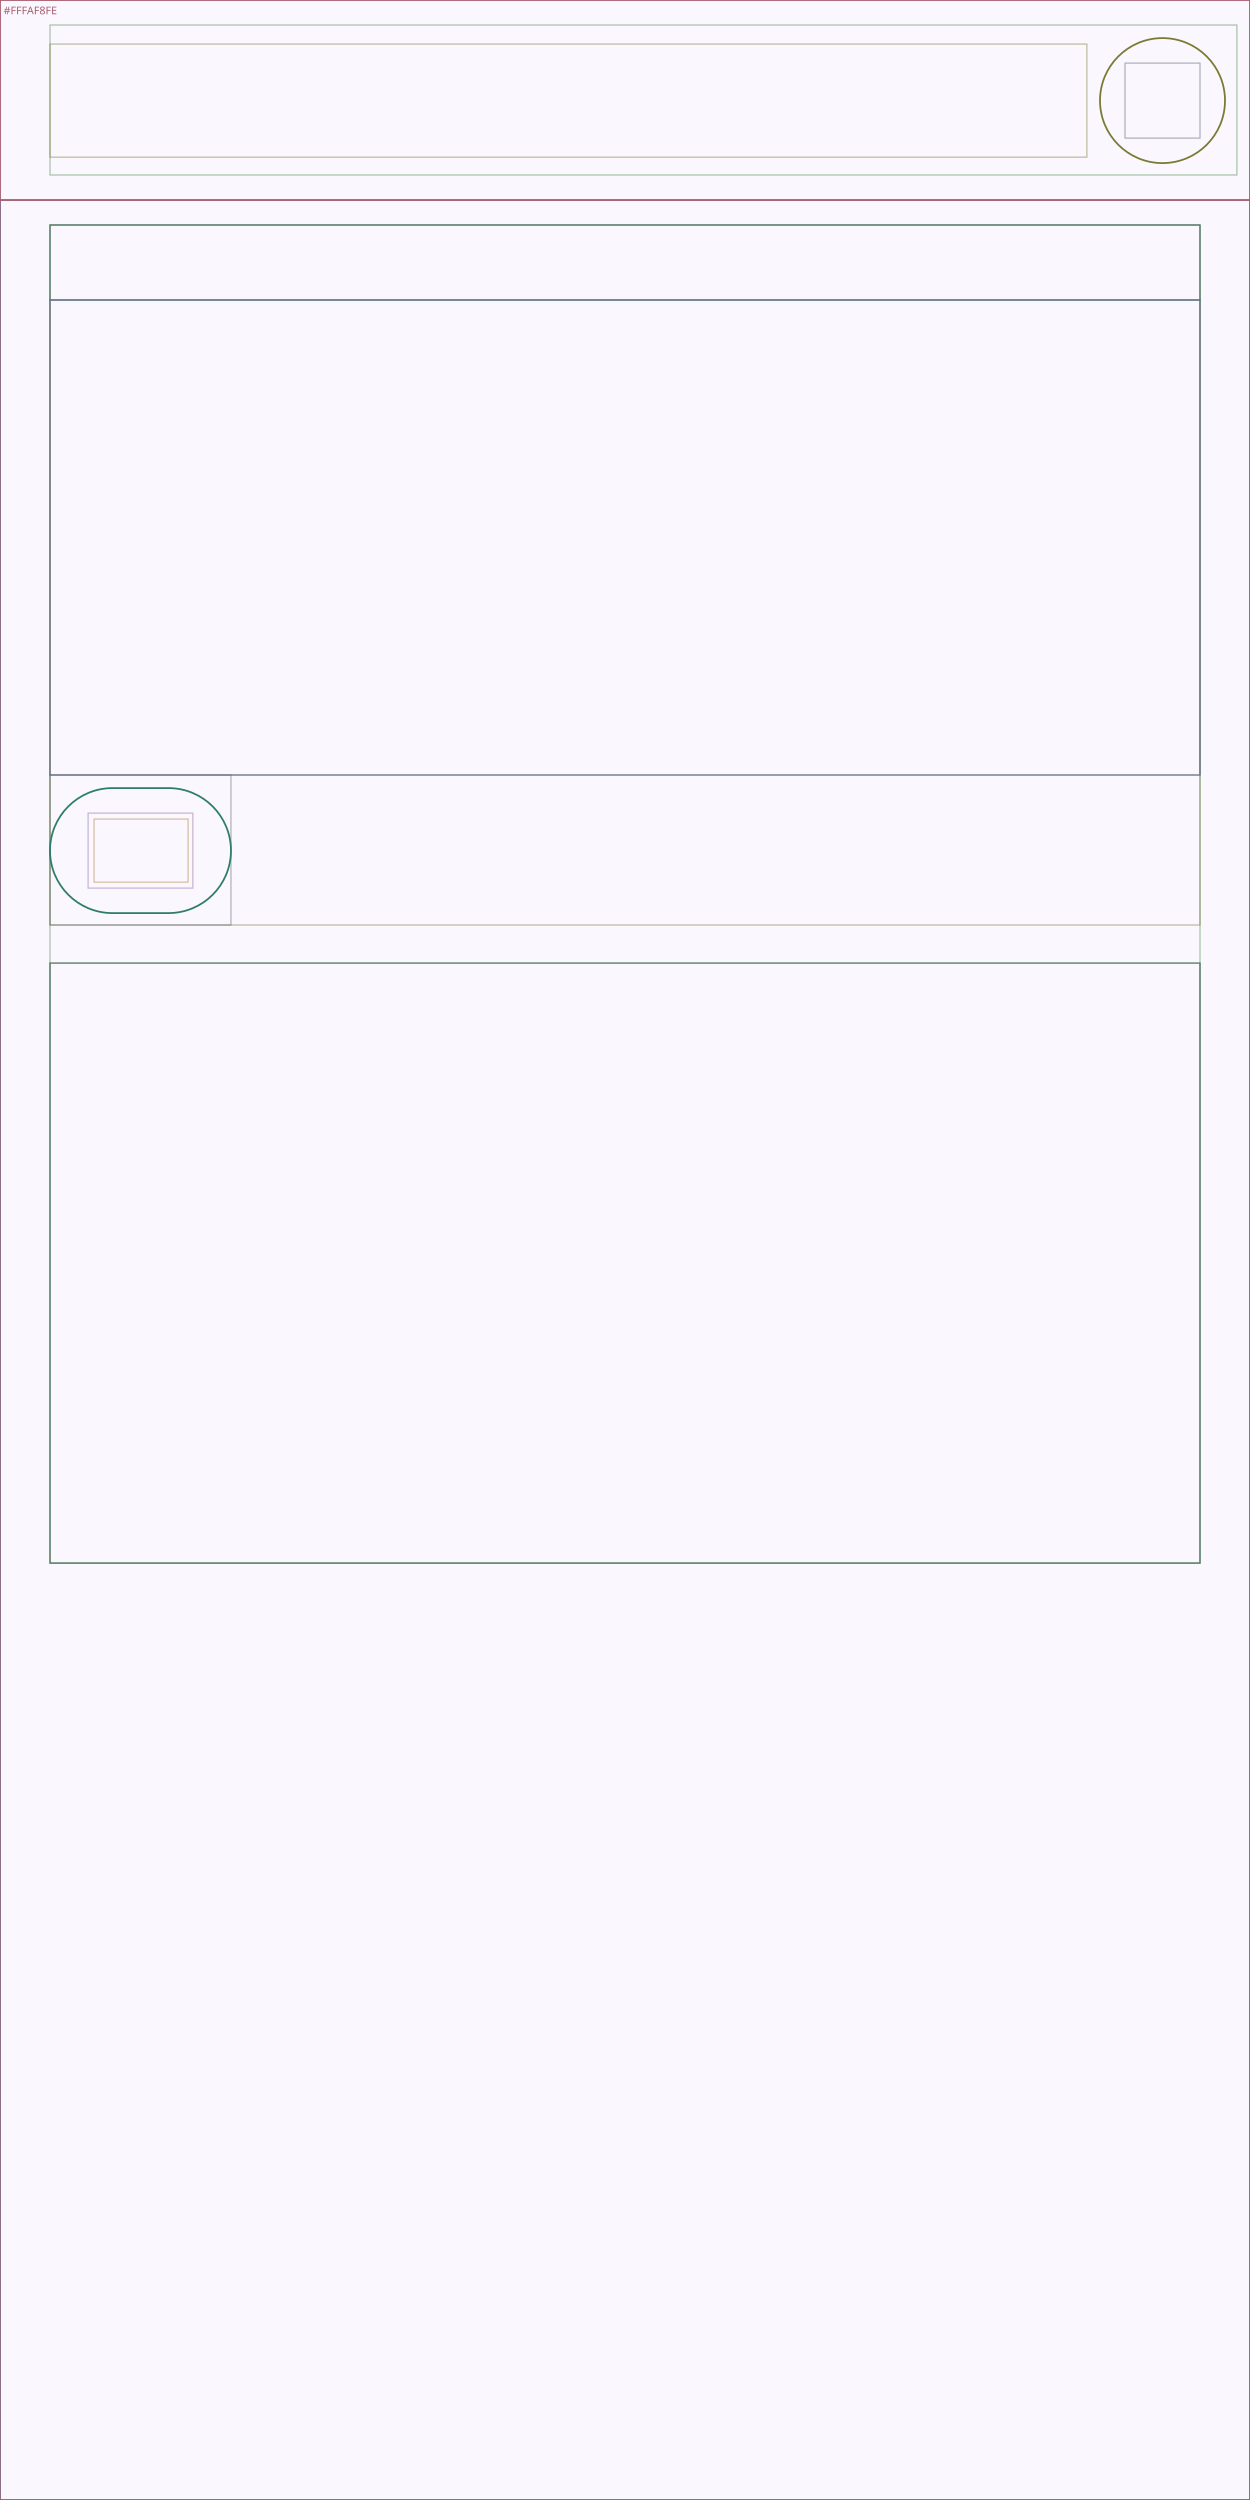
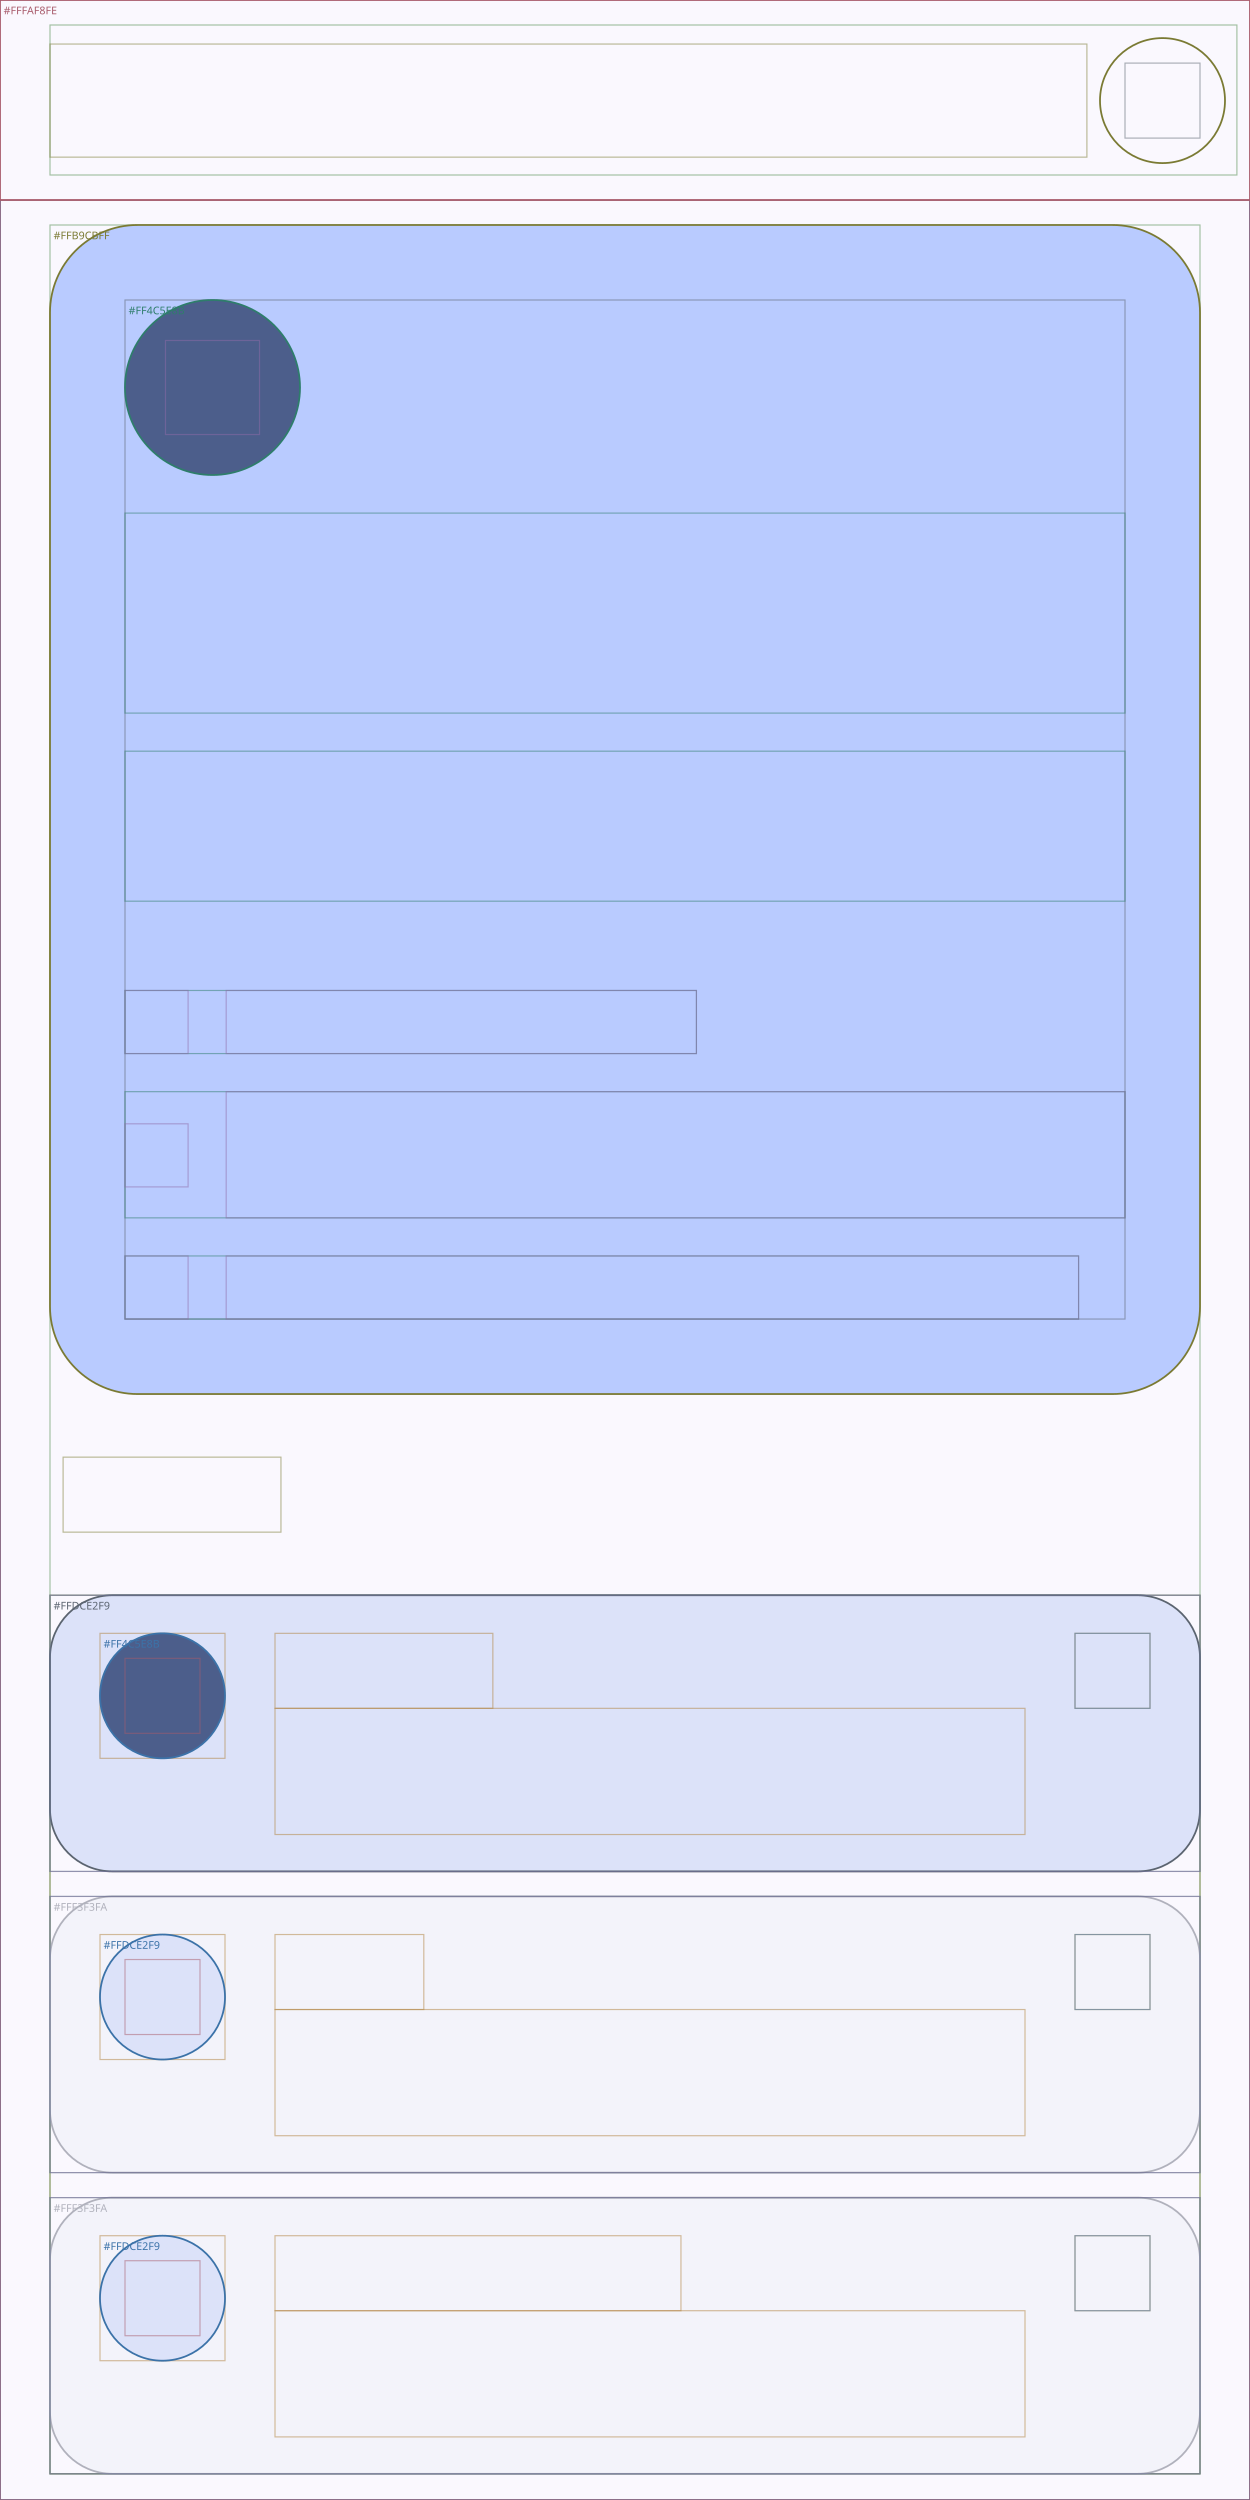
<svg xmlns="http://www.w3.org/2000/svg" viewBox="0 0 1050 2100" width="1050" height="2100" role="img" aria-label="Home/Empty layout wireframe">
  <rect width="1050" height="2100" fill="#ffffff" />
  <g>
    <rect x="0" y="0" width="1050" height="2100" fill="none" fill-opacity="0" stroke="#5B6470" stroke-width="1" stroke-opacity="0.5" />
  </g>
  <g>
    <rect x="0" y="0" width="1050" height="2100" fill="none" fill-opacity="0" stroke="#2E7D6B" stroke-width="1" stroke-opacity="0.5" />
  </g>
  <g>
    <rect x="0" y="0" width="1050" height="2100" fill="#FAF8FE" fill-opacity="1" stroke="#8E6BA8" stroke-width="1.5" stroke-opacity="1" />
    <text x="3" y="12" font-family="system-ui, sans-serif" font-size="9" fill="#8E6BA8">#FFFAF8FE</text>
  </g>
  <g>
    <rect x="0" y="0" width="1050" height="2100" fill="none" fill-opacity="0" stroke="#B0813B" stroke-width="1" stroke-opacity="0.5" />
  </g>
  <g>
    <rect x="0" y="0" width="1050" height="2100" fill="none" fill-opacity="0" stroke="#3B72A8" stroke-width="1" stroke-opacity="0.5" />
  </g>
  <g>
    <rect x="0" y="168" width="1050" height="1932" fill="none" fill-opacity="0" stroke="#A85B6B" stroke-width="1" stroke-opacity="0.5" />
  </g>
  <g>
-     <rect x="42" y="189" width="966" height="1124" fill="none" fill-opacity="0" stroke="#4F8A4A" stroke-width="1" stroke-opacity="0.5" />
+     <rect x="42" y="189" width="966" height="1889" fill="none" fill-opacity="0" stroke="#4F8A4A" stroke-width="1" stroke-opacity="0.5" />
  </g>
  <g>
-     <rect x="42" y="189" width="966" height="588" fill="none" fill-opacity="0" stroke="#7A7A33" stroke-width="1" stroke-opacity="0.5" />
+     <path d="M115.5,189 H934.5 A73.5,73.5 0 0 1 1008,262.5 V1097.5 A73.5,73.5 0 0 1 934.5,1171 H115.5 A73.5,73.5 0 0 1 42,1097.5 V262.5 A73.5,73.5 0 0 1 115.5,189 Z" fill="#B9CBFF" fill-opacity="1" stroke="#7A7A33" stroke-width="1.5" stroke-opacity="1" />
+     <text x="45" y="201" font-family="system-ui, sans-serif" font-size="9" fill="#7A7A33">#FFB9CBFF</text>
  </g>
  <g>
-     <rect x="42" y="189" width="966" height="63" fill="none" fill-opacity="0" stroke="#5B6470" stroke-width="1" stroke-opacity="0.5" />
+     <rect x="105" y="252" width="840" height="856" fill="none" fill-opacity="0" stroke="#5B6470" stroke-width="1" stroke-opacity="0.5" />
  </g>
  <g>
-     <rect x="42" y="189" width="966" height="63" fill="none" fill-opacity="0" stroke="#2E7D6B" stroke-width="1" stroke-opacity="0.5" />
+     <path d="M178.5,252 H178.5 A73.5,73.5 0 0 1 252,325.5 V325.5 A73.5,73.5 0 0 1 178.5,399 H178.5 A73.5,73.5 0 0 1 105,325.5 V325.5 A73.5,73.5 0 0 1 178.5,252 Z" fill="#4C5E8B" fill-opacity="1" stroke="#2E7D6B" stroke-width="1.5" stroke-opacity="1" />
+     <text x="108" y="264" font-family="system-ui, sans-serif" font-size="9" fill="#2E7D6B">#FF4C5E8B</text>
  </g>
  <g>
-     <rect x="42" y="252" width="966" height="399" fill="none" fill-opacity="0" stroke="#5B6470" stroke-width="1" stroke-opacity="0.5" />
+     <rect x="139" y="286" width="79" height="79" fill="none" fill-opacity="0" stroke="#8E6BA8" stroke-width="1" stroke-opacity="0.5" />
  </g>
  <g>
-     <rect x="42" y="252" width="966" height="399" fill="none" fill-opacity="0" stroke="#2E7D6B" stroke-width="1" stroke-opacity="0.5" />
+     <rect x="105" y="431" width="840" height="168" fill="none" fill-opacity="0" stroke="#2E7D6B" stroke-width="1" stroke-opacity="0.5" />
  </g>
  <g>
-     <rect x="42" y="252" width="966" height="399" fill="none" fill-opacity="0" stroke="#8E6BA8" stroke-width="1" stroke-opacity="0.5" />
+     <rect x="105" y="631" width="840" height="126" fill="none" fill-opacity="0" stroke="#2E7D6B" stroke-width="1" stroke-opacity="0.5" />
  </g>
  <g>
-     <rect x="42" y="651" width="152" height="126" fill="none" fill-opacity="0" stroke="#5B6470" stroke-width="1" stroke-opacity="0.5" />
+     <rect x="105" y="832" width="480" height="53" fill="none" fill-opacity="0" stroke="#2E7D6B" stroke-width="1" stroke-opacity="0.5" />
  </g>
  <g>
-     <path d="M94.5,662 H141.5 A52.5,52.5 0 0 1 194,714.5 V714.5 A52.5,52.5 0 0 1 141.5,767 H94.5 A52.5,52.5 0 0 1 42,714.5 V714.5 A52.5,52.5 0 0 1 94.5,662 Z" fill="none" fill-opacity="0" stroke="#2E7D6B" stroke-width="1.5" stroke-opacity="1" />
+     <rect x="105" y="832" width="53" height="53" fill="none" fill-opacity="0" stroke="#8E6BA8" stroke-width="1" stroke-opacity="0.5" />
  </g>
  <g>
-     <rect x="74" y="683" width="88" height="63" fill="none" fill-opacity="0" stroke="#8E6BA8" stroke-width="1" stroke-opacity="0.5" />
+     <rect x="190" y="832" width="395" height="53" fill="none" fill-opacity="0" stroke="#8E6BA8" stroke-width="1" stroke-opacity="0.5" />
  </g>
  <g>
-     <rect x="79" y="688" width="79" height="53" fill="none" fill-opacity="0" stroke="#B0813B" stroke-width="1" stroke-opacity="0.5" />
+     <rect x="105" y="917" width="840" height="106" fill="none" fill-opacity="0" stroke="#2E7D6B" stroke-width="1" stroke-opacity="0.5" />
  </g>
  <g>
-     <rect x="42" y="809" width="966" height="504" fill="none" fill-opacity="0" stroke="#7A7A33" stroke-width="1" stroke-opacity="0.5" />
+     <rect x="105" y="944" width="53" height="53" fill="none" fill-opacity="0" stroke="#8E6BA8" stroke-width="1" stroke-opacity="0.5" />
  </g>
  <g>
-     <rect x="42" y="809" width="966" height="504" fill="none" fill-opacity="0" stroke="#5B6470" stroke-width="1" stroke-opacity="0.5" />
+     <rect x="190" y="917" width="755" height="106" fill="none" fill-opacity="0" stroke="#8E6BA8" stroke-width="1" stroke-opacity="0.5" />
  </g>
  <g>
-     <rect x="42" y="809" width="966" height="504" fill="none" fill-opacity="0" stroke="#2E7D6B" stroke-width="1" stroke-opacity="0.5" />
+     <rect x="105" y="1055" width="801" height="53" fill="none" fill-opacity="0" stroke="#2E7D6B" stroke-width="1" stroke-opacity="0.5" />
+   </g>
+   <g>
+     <rect x="105" y="1055" width="53" height="53" fill="none" fill-opacity="0" stroke="#8E6BA8" stroke-width="1" stroke-opacity="0.5" />
+   </g>
+   <g>
+     <rect x="190" y="1055" width="716" height="53" fill="none" fill-opacity="0" stroke="#8E6BA8" stroke-width="1" stroke-opacity="0.5" />
+   </g>
+   <g>
+     <rect x="53" y="1224" width="183" height="63" fill="none" fill-opacity="0" stroke="#7A7A33" stroke-width="1" stroke-opacity="0.5" />
+   </g>
+   <g>
+     <rect x="42" y="1340" width="966" height="738" fill="none" fill-opacity="0" stroke="#7A7A33" stroke-width="1" stroke-opacity="0.5" />
+   </g>
+   <g>
+     <path d="M94.5,1340 H955.5 A52.5,52.5 0 0 1 1008,1392.5 V1519.5 A52.5,52.5 0 0 1 955.5,1572 H94.5 A52.5,52.5 0 0 1 42,1519.5 V1392.5 A52.5,52.5 0 0 1 94.5,1340 Z" fill="#DCE2F9" fill-opacity="1" stroke="#5B6470" stroke-width="1.5" stroke-opacity="1" />
+     <text x="45" y="1352" font-family="system-ui, sans-serif" font-size="9" fill="#5B6470">#FFDCE2F9</text>
+   </g>
+   <g>
+     <rect x="42" y="1340" width="966" height="232" fill="none" fill-opacity="0" stroke="#2E7D6B" stroke-width="1" stroke-opacity="0.5" />
+   </g>
+   <g>
+     <rect x="42" y="1340" width="966" height="232" fill="none" fill-opacity="0" stroke="#8E6BA8" stroke-width="1" stroke-opacity="0.5" />
+   </g>
+   <g>
+     <rect x="84" y="1372" width="105" height="105" fill="none" fill-opacity="0" stroke="#B0813B" stroke-width="1" stroke-opacity="0.5" />
+   </g>
+   <g>
+     <path d="M136.5,1372 H136.5 A52.5,52.5 0 0 1 189,1424.5 V1424.5 A52.5,52.5 0 0 1 136.5,1477 H136.5 A52.5,52.5 0 0 1 84,1424.5 V1424.5 A52.5,52.5 0 0 1 136.5,1372 Z" fill="#4C5E8B" fill-opacity="1" stroke="#3B72A8" stroke-width="1.5" stroke-opacity="1" />
+     <text x="87" y="1384" font-family="system-ui, sans-serif" font-size="9" fill="#3B72A8">#FF4C5E8B</text>
+   </g>
+   <g>
+     <rect x="105" y="1393" width="63" height="63" fill="none" fill-opacity="0" stroke="#A85B6B" stroke-width="1" stroke-opacity="0.5" />
+   </g>
+   <g>
+     <rect x="231" y="1372" width="183" height="63" fill="none" fill-opacity="0" stroke="#B0813B" stroke-width="1" stroke-opacity="0.5" />
+   </g>
+   <g>
+     <rect x="231" y="1435" width="630" height="106" fill="none" fill-opacity="0" stroke="#B0813B" stroke-width="1" stroke-opacity="0.5" />
+   </g>
+   <g>
+     <rect x="903" y="1372" width="63" height="63" fill="none" fill-opacity="0" stroke="#B0813B" stroke-width="1" stroke-opacity="0.5" />
+   </g>
+   <g>
+     <rect x="903" y="1372" width="63" height="63" fill="none" fill-opacity="0" stroke="#3B72A8" stroke-width="1" stroke-opacity="0.5" />
+   </g>
+   <g>
+     <path d="M94.5,1593 H955.5 A52.5,52.5 0 0 1 1008,1645.5 V1772.5 A52.5,52.5 0 0 1 955.5,1825 H94.5 A52.5,52.5 0 0 1 42,1772.5 V1645.5 A52.5,52.5 0 0 1 94.5,1593 Z" fill="#F3F3FA" fill-opacity="1" stroke="#B0B1BC" stroke-width="1.5" stroke-opacity="1" />
+     <text x="45" y="1605" font-family="system-ui, sans-serif" font-size="9" fill="#B0B1BC">#FFF3F3FA</text>
+   </g>
+   <g>
+     <rect x="42" y="1593" width="966" height="232" fill="none" fill-opacity="0" stroke="#2E7D6B" stroke-width="1" stroke-opacity="0.5" />
+   </g>
+   <g>
+     <rect x="42" y="1593" width="966" height="232" fill="none" fill-opacity="0" stroke="#8E6BA8" stroke-width="1" stroke-opacity="0.5" />
+   </g>
+   <g>
+     <rect x="84" y="1625" width="105" height="105" fill="none" fill-opacity="0" stroke="#B0813B" stroke-width="1" stroke-opacity="0.5" />
+   </g>
+   <g>
+     <path d="M136.5,1625 H136.5 A52.5,52.5 0 0 1 189,1677.5 V1677.5 A52.5,52.5 0 0 1 136.5,1730 H136.5 A52.5,52.5 0 0 1 84,1677.5 V1677.5 A52.5,52.5 0 0 1 136.5,1625 Z" fill="#DCE2F9" fill-opacity="1" stroke="#3B72A8" stroke-width="1.5" stroke-opacity="1" />
+     <text x="87" y="1637" font-family="system-ui, sans-serif" font-size="9" fill="#3B72A8">#FFDCE2F9</text>
+   </g>
+   <g>
+     <rect x="105" y="1646" width="63" height="63" fill="none" fill-opacity="0" stroke="#A85B6B" stroke-width="1" stroke-opacity="0.5" />
+   </g>
+   <g>
+     <rect x="231" y="1625" width="125" height="63" fill="none" fill-opacity="0" stroke="#B0813B" stroke-width="1" stroke-opacity="0.5" />
+   </g>
+   <g>
+     <rect x="231" y="1688" width="630" height="106" fill="none" fill-opacity="0" stroke="#B0813B" stroke-width="1" stroke-opacity="0.5" />
+   </g>
+   <g>
+     <rect x="903" y="1625" width="63" height="63" fill="none" fill-opacity="0" stroke="#B0813B" stroke-width="1" stroke-opacity="0.5" />
+   </g>
+   <g>
+     <rect x="903" y="1625" width="63" height="63" fill="none" fill-opacity="0" stroke="#3B72A8" stroke-width="1" stroke-opacity="0.5" />
+   </g>
+   <g>
+     <path d="M94.5,1846 H955.5 A52.5,52.5 0 0 1 1008,1898.5 V2025.5 A52.5,52.5 0 0 1 955.5,2078 H94.5 A52.5,52.5 0 0 1 42,2025.5 V1898.5 A52.5,52.5 0 0 1 94.5,1846 Z" fill="#F3F3FA" fill-opacity="1" stroke="#B0B1BC" stroke-width="1.5" stroke-opacity="1" />
+     <text x="45" y="1858" font-family="system-ui, sans-serif" font-size="9" fill="#B0B1BC">#FFF3F3FA</text>
+   </g>
+   <g>
+     <rect x="42" y="1846" width="966" height="232" fill="none" fill-opacity="0" stroke="#2E7D6B" stroke-width="1" stroke-opacity="0.5" />
+   </g>
+   <g>
+     <rect x="42" y="1846" width="966" height="232" fill="none" fill-opacity="0" stroke="#8E6BA8" stroke-width="1" stroke-opacity="0.5" />
+   </g>
+   <g>
+     <rect x="84" y="1878" width="105" height="105" fill="none" fill-opacity="0" stroke="#B0813B" stroke-width="1" stroke-opacity="0.5" />
+   </g>
+   <g>
+     <path d="M136.5,1878 H136.5 A52.5,52.5 0 0 1 189,1930.5 V1930.5 A52.5,52.5 0 0 1 136.5,1983 H136.5 A52.5,52.5 0 0 1 84,1930.5 V1930.5 A52.5,52.5 0 0 1 136.5,1878 Z" fill="#DCE2F9" fill-opacity="1" stroke="#3B72A8" stroke-width="1.5" stroke-opacity="1" />
+     <text x="87" y="1890" font-family="system-ui, sans-serif" font-size="9" fill="#3B72A8">#FFDCE2F9</text>
+   </g>
+   <g>
+     <rect x="105" y="1899" width="63" height="63" fill="none" fill-opacity="0" stroke="#A85B6B" stroke-width="1" stroke-opacity="0.5" />
+   </g>
+   <g>
+     <rect x="231" y="1878" width="341" height="63" fill="none" fill-opacity="0" stroke="#B0813B" stroke-width="1" stroke-opacity="0.5" />
+   </g>
+   <g>
+     <rect x="231" y="1941" width="630" height="106" fill="none" fill-opacity="0" stroke="#B0813B" stroke-width="1" stroke-opacity="0.5" />
+   </g>
+   <g>
+     <rect x="903" y="1878" width="63" height="63" fill="none" fill-opacity="0" stroke="#B0813B" stroke-width="1" stroke-opacity="0.5" />
+   </g>
+   <g>
+     <rect x="903" y="1878" width="63" height="63" fill="none" fill-opacity="0" stroke="#3B72A8" stroke-width="1" stroke-opacity="0.5" />
  </g>
  <g>
    <rect x="0" y="0" width="1050" height="168" fill="none" fill-opacity="0" stroke="#3B72A8" stroke-width="1" stroke-opacity="0.5" />
  </g>
  <g>
    <rect x="0" y="0" width="1050" height="168" fill="#FAF8FE" fill-opacity="1" stroke="#A85B6B" stroke-width="1.5" stroke-opacity="1" />
    <text x="3" y="12" font-family="system-ui, sans-serif" font-size="9" fill="#A85B6B">#FFFAF8FE</text>
  </g>
  <g>
    <rect x="42" y="21" width="997" height="126" fill="none" fill-opacity="0" stroke="#4F8A4A" stroke-width="1" stroke-opacity="0.5" />
  </g>
  <g>
    <rect x="42" y="37" width="871" height="95" fill="none" fill-opacity="0" stroke="#7A7A33" stroke-width="1" stroke-opacity="0.5" />
  </g>
  <g>
    <path d="M976.5,32 H976.5 A52.5,52.5 0 0 1 1029,84.5 V84.5 A52.5,52.5 0 0 1 976.5,137 H976.5 A52.5,52.5 0 0 1 924,84.5 V84.5 A52.5,52.5 0 0 1 976.5,32 Z" fill="none" fill-opacity="0" stroke="#7A7A33" stroke-width="1.5" stroke-opacity="1" />
  </g>
  <g>
    <rect x="945" y="53" width="63" height="63" fill="none" fill-opacity="0" stroke="#5B6470" stroke-width="1" stroke-opacity="0.5" />
  </g>
</svg>
